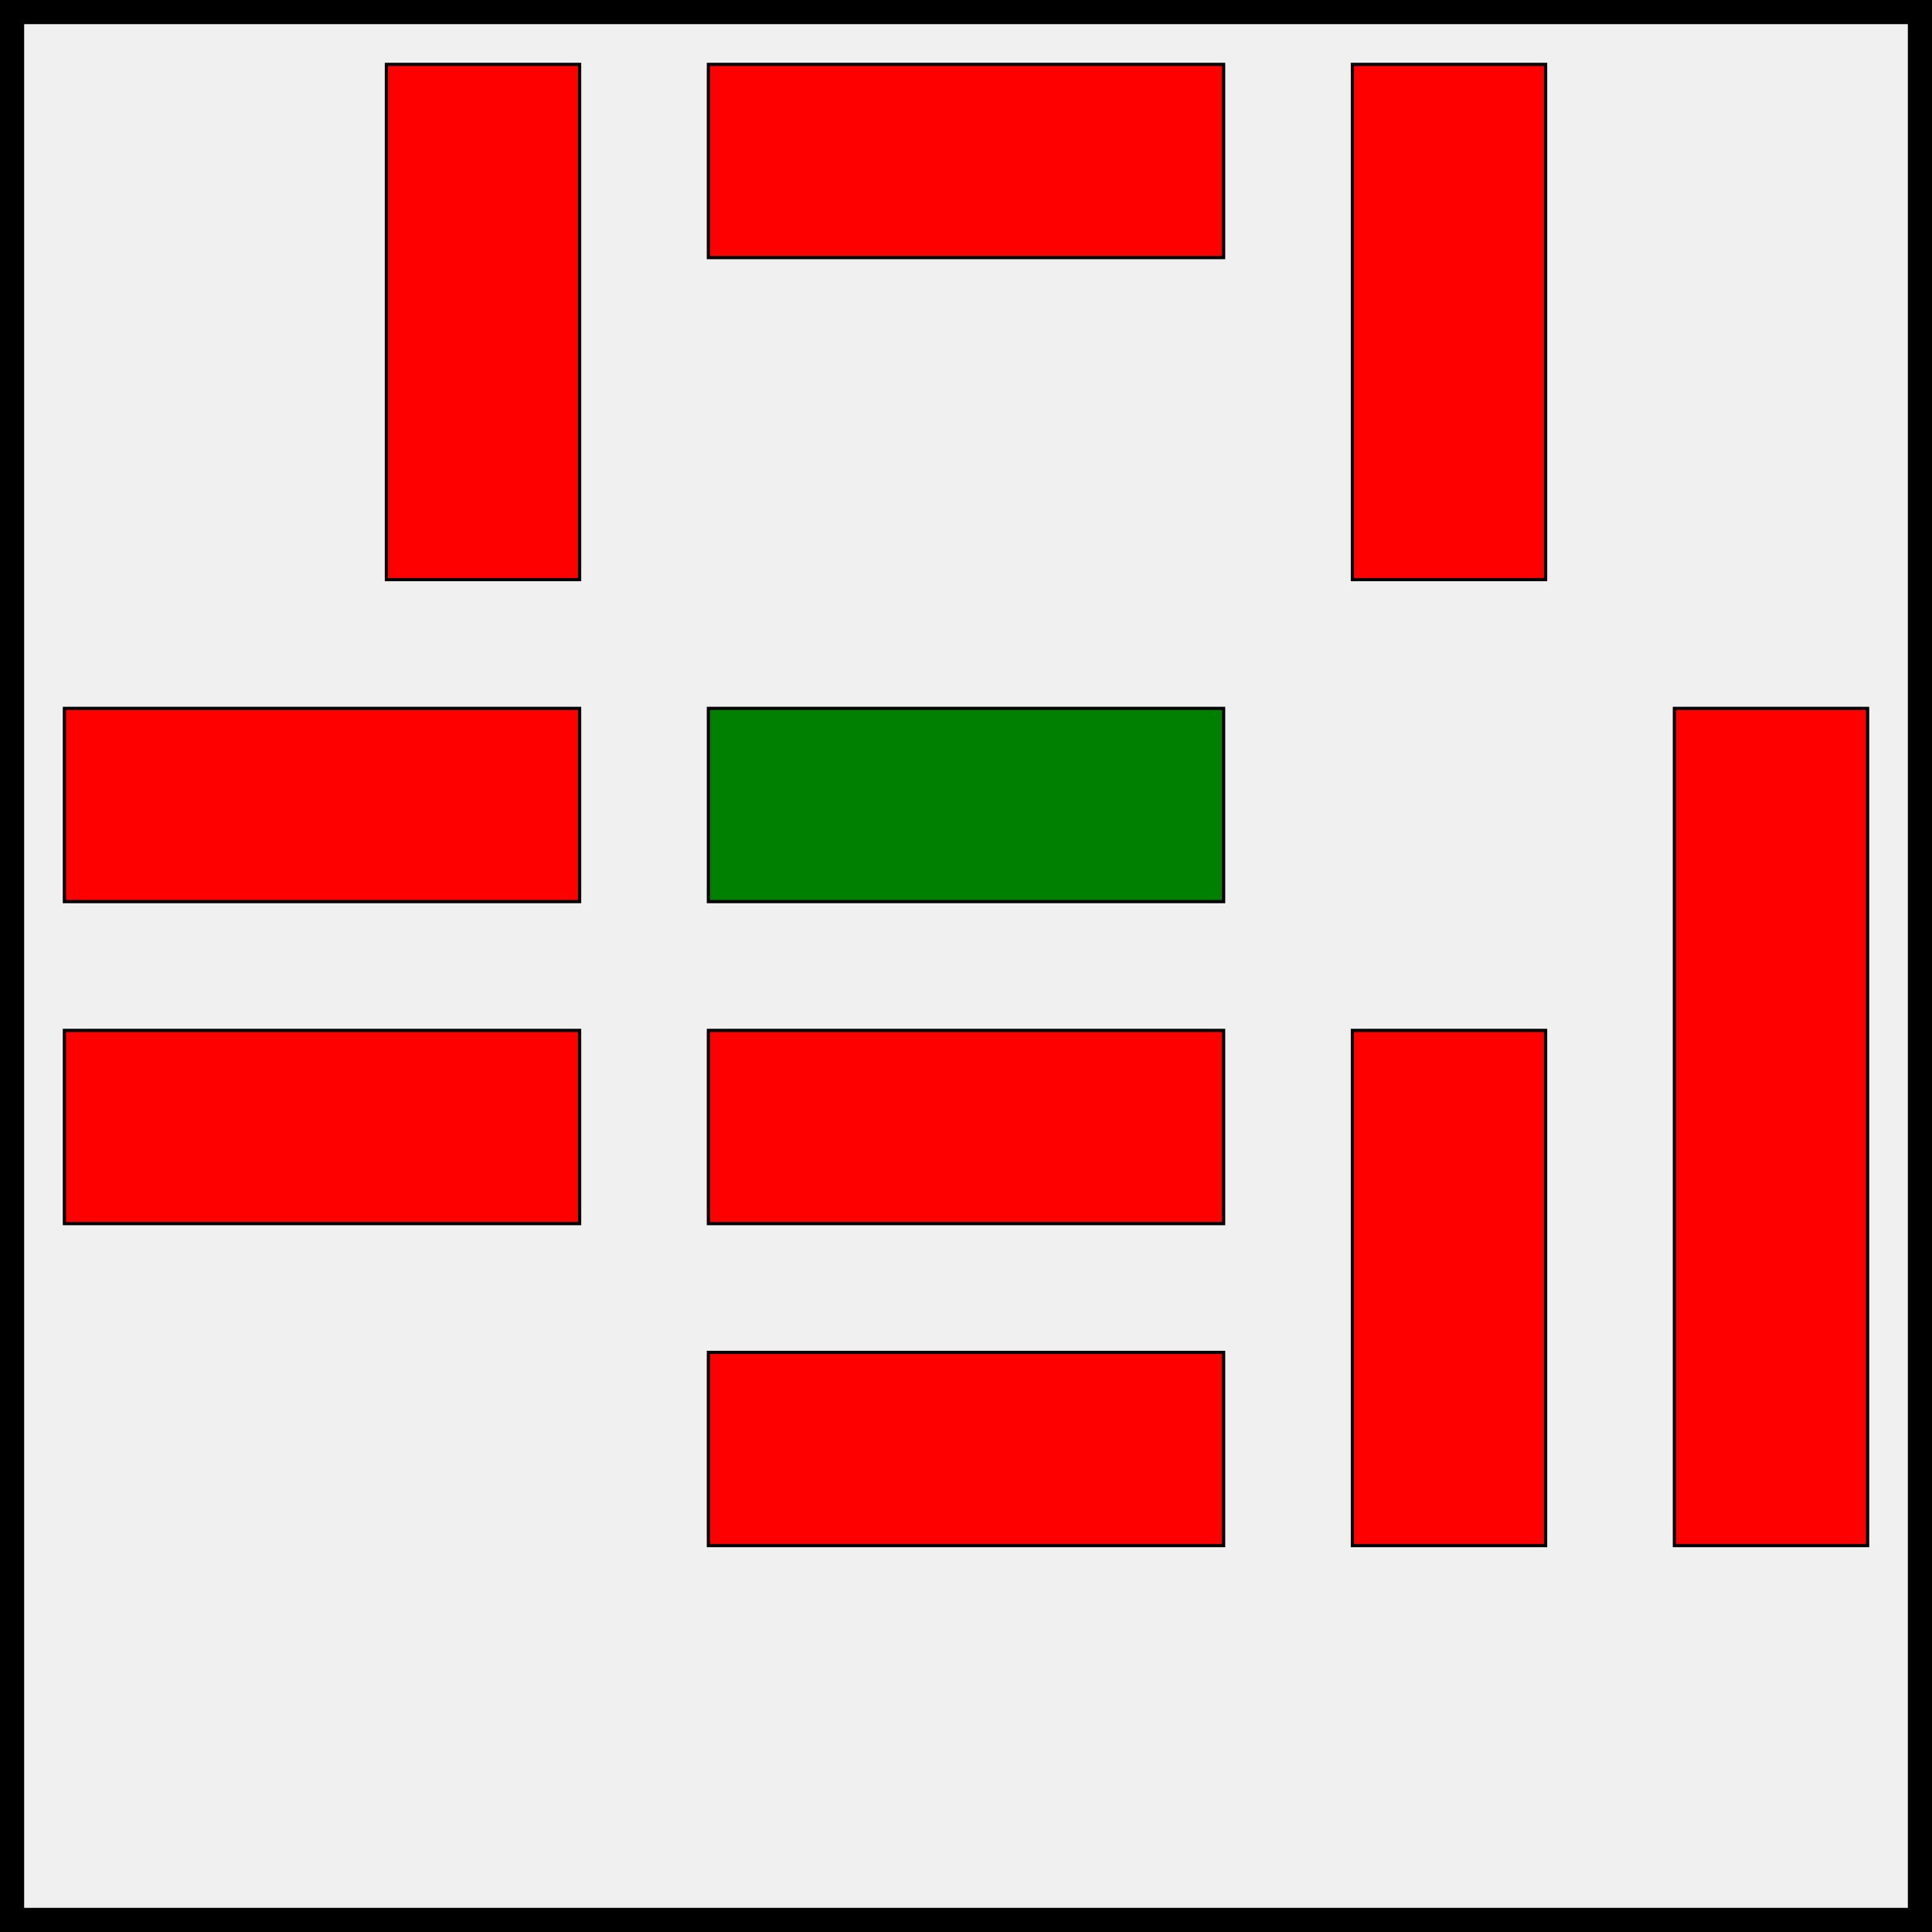
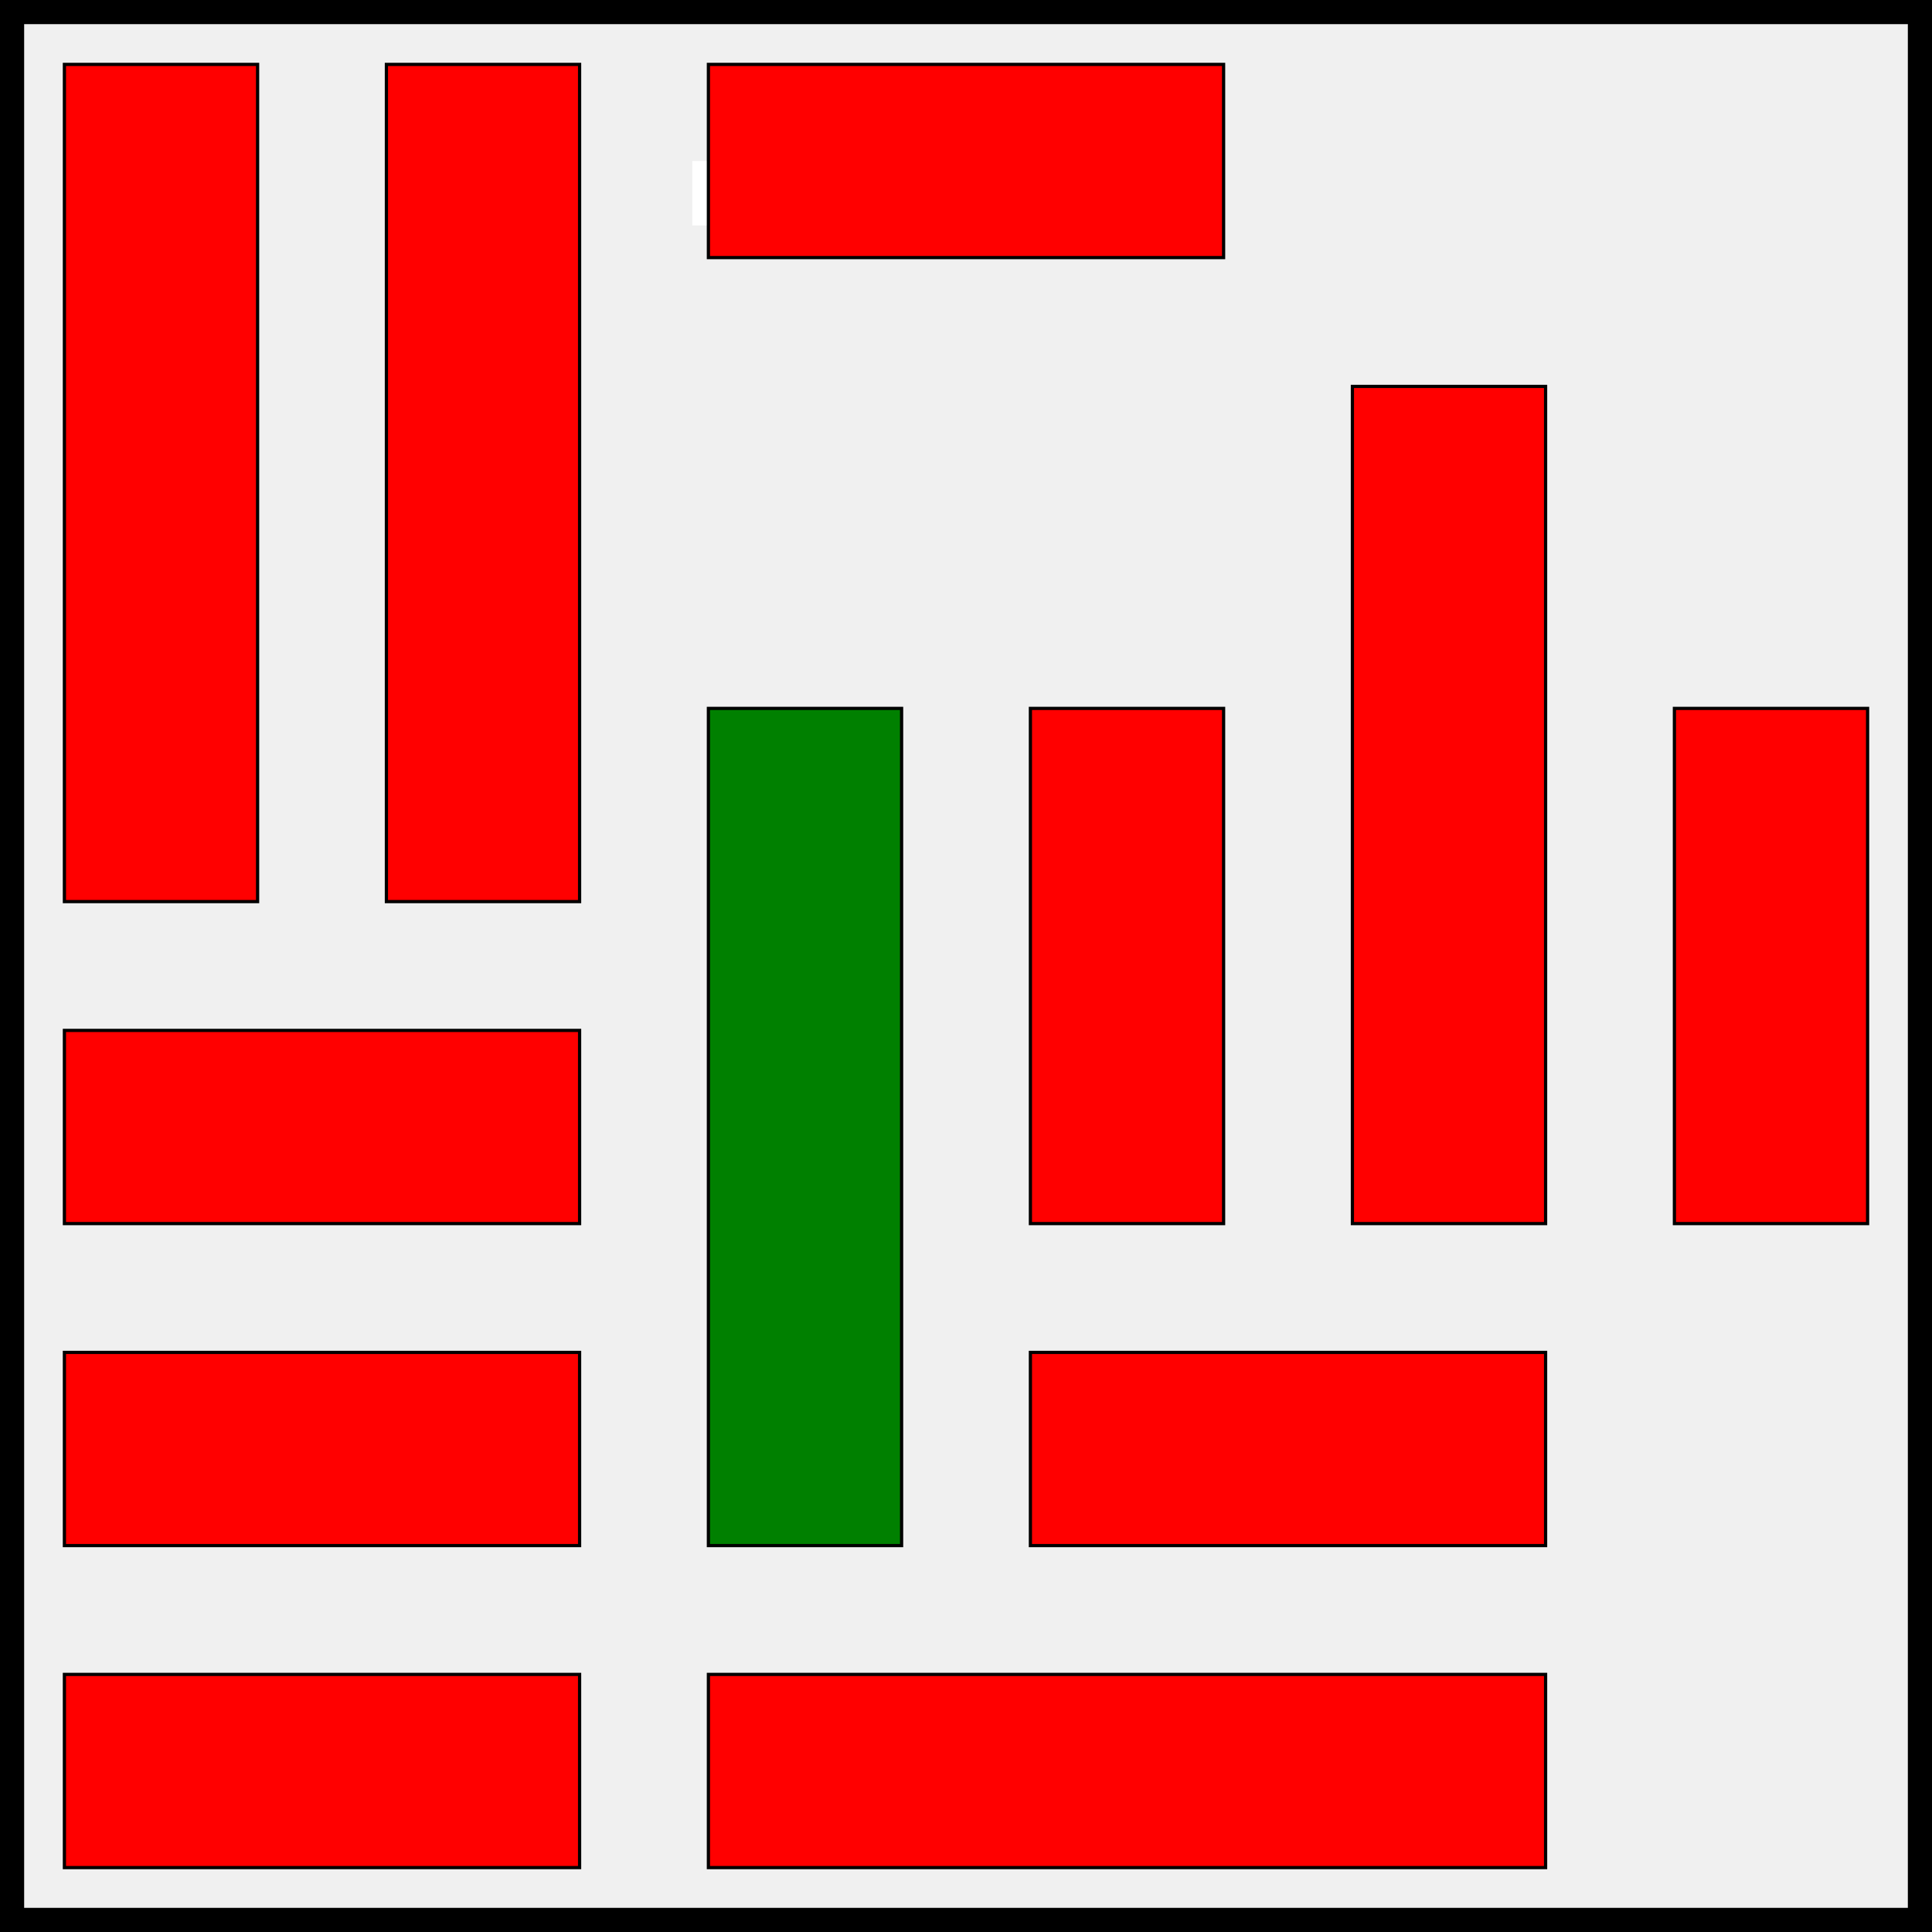
<svg xmlns="http://www.w3.org/2000/svg" viewBox="0 0 600 600" width="600" height="600" stroke="black" stroke-width="1" fill="none">
  <rect x="0" y="0" width="600" height="600" stroke="black" stroke-width="15" fill="none" />
-   <rect x="220" y="220" width="160" height="60" fill="green" />
-   <rect x="220" y="420" width="160" height="60" fill="red" />
+   <rect x="220" y="220" width="60" height="260" fill="green" />
+   <line x1="215" y1="60" x2="285" y2="60" stroke="white" stroke-width="20" />
+   <rect x="20" y="420" width="160" height="60" fill="red" />
+   <rect x="420" y="120" width="60" height="260" fill="red" />
+   <rect x="120" y="20" width="60" height="260" fill="red" />
+   <rect x="20" y="20" width="60" height="260" fill="red" />
+   <rect x="220" y="20" width="160" height="60" fill="red" />
+   <rect x="520" y="220" width="60" height="160" fill="red" />
+   <rect x="220" y="520" width="260" height="60" fill="red" />
+   <rect x="320" y="220" width="60" height="160" fill="red" />
  <rect x="20" y="320" width="160" height="60" fill="red" />
-   <rect x="420" y="320" width="60" height="160" fill="red" />
-   <rect x="220" y="20" width="160" height="60" fill="red" />
-   <rect x="20" y="220" width="160" height="60" fill="red" />
-   <rect x="420" y="20" width="60" height="160" fill="red" />
-   <rect x="120" y="20" width="60" height="160" fill="red" />
-   <rect x="520" y="220" width="60" height="260" fill="red" />
-   <rect x="220" y="320" width="160" height="60" fill="red" />
+   <rect x="320" y="420" width="160" height="60" fill="red" />
+   <rect x="20" y="520" width="160" height="60" fill="red" />
</svg>
